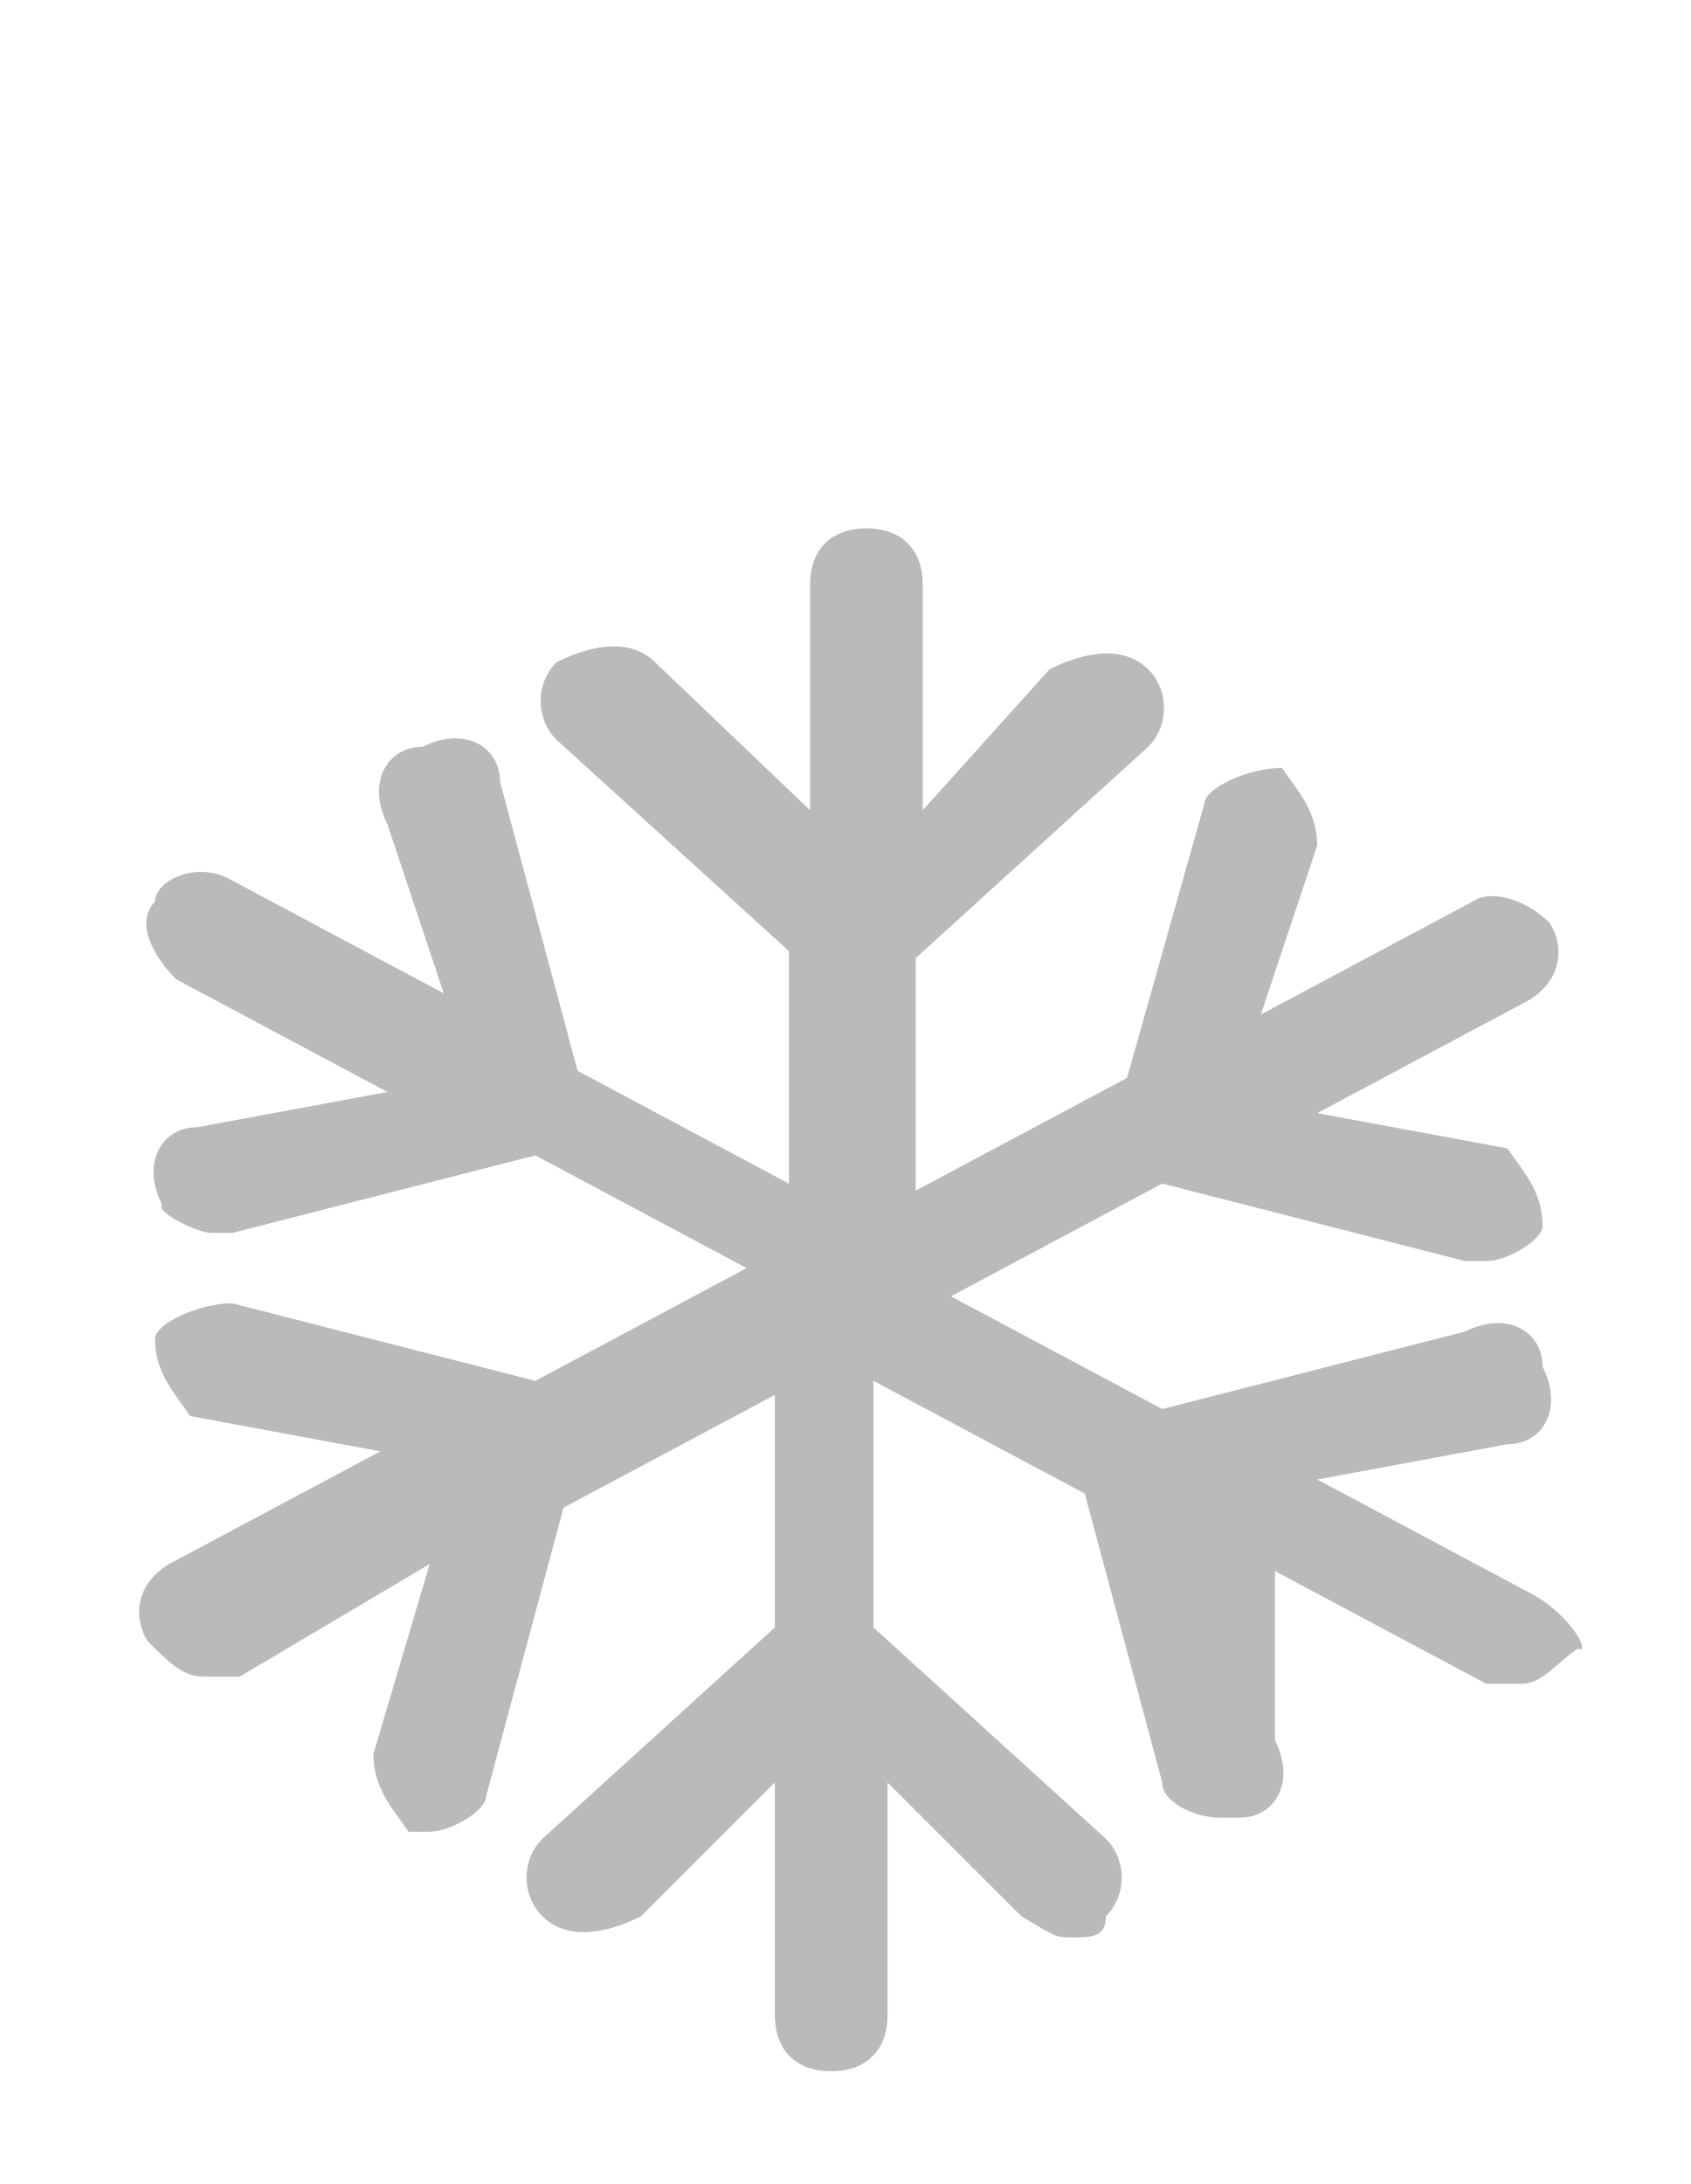
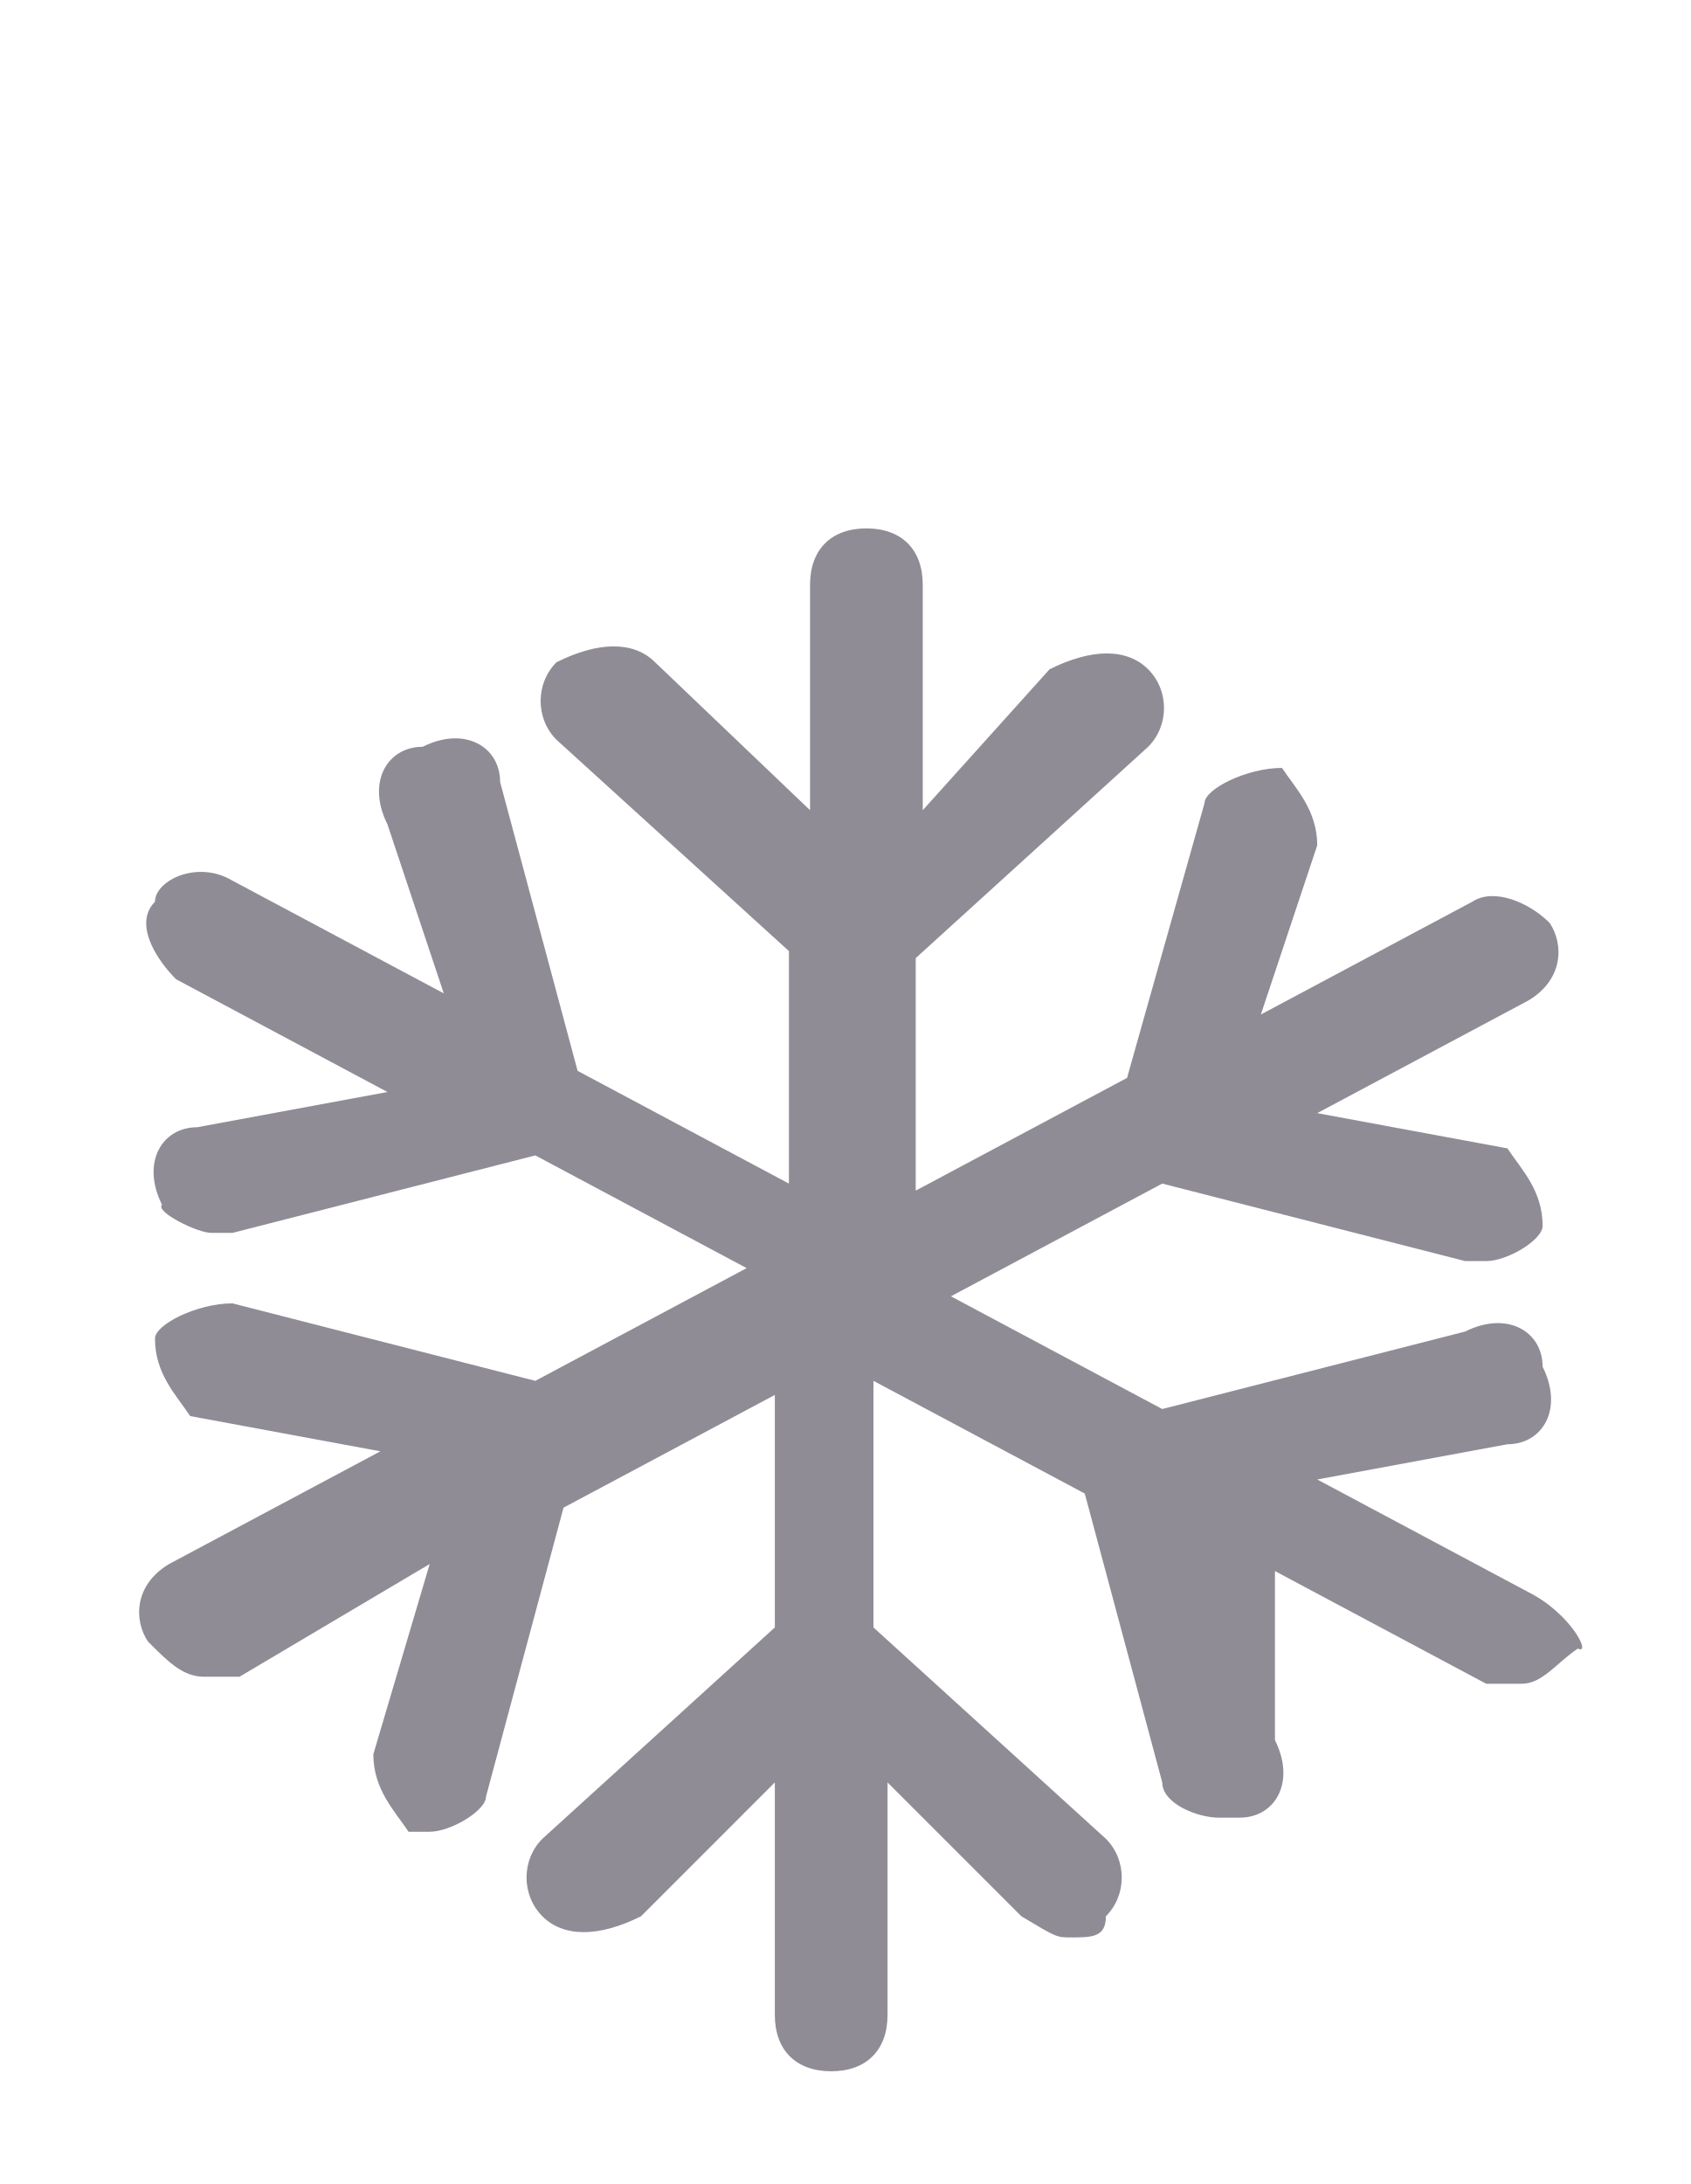
<svg xmlns="http://www.w3.org/2000/svg" version="1.1" id="Layer_1" x="0px" y="0px" width="24px" height="31px" viewBox="0 0 24 30" style="enable-background:new 0 0 24 30;" xml:space="preserve">
  <style type="text/css">
- 	.st0{fill:#bababa;}
+ 	.st0{fill:#908c96;}
</style>
  <path class="st0" d="M21.7,22.1l-3-1.6l2.7-0.5c0.5,0,0.8-0.5,0.5-1.1c0-0.5-0.5-0.8-1.1-0.5l-4.3,1.1l-3-1.6l3-1.6l4.3,1.1h0.3  c0.3,0,0.8-0.3,0.8-0.5c0-0.5-0.3-0.8-0.5-1.1l-2.7-0.5l3-1.6c0.5-0.3,0.5-0.8,0.3-1.1c-0.3-0.3-0.8-0.5-1.1-0.3l-3,1.6l0.8-2.4  c0-0.5-0.3-0.8-0.5-1.1c-0.5,0-1.1,0.3-1.1,0.5L16,14.8l-3,1.6v-3.3l3.3-3c0.3-0.3,0.3-0.8,0-1.1c-0.3-0.3-0.8-0.3-1.4,0L13.1,11  V7.8c0-0.5-0.3-0.8-0.8-0.8c-0.5,0-0.8,0.3-0.8,0.8V11L9.3,8.9C9,8.6,8.5,8.6,7.9,8.9c-0.3,0.3-0.3,0.8,0,1.1l3.3,3v3.3l-3-1.6  l-1.1-4.1c0-0.5-0.5-0.8-1.1-0.5c-0.5,0-0.8,0.5-0.5,1.1l0.8,2.4l-3-1.6c-0.5-0.3-1.1,0-1.1,0.3c-0.3,0.3,0,0.8,0.3,1.1l3,1.6  l-2.7,0.5c-0.5,0-0.8,0.5-0.5,1.1C2.2,16.7,2.8,17,3,17h0.3l4.3-1.1l3,1.6l-3,1.6l-4.3-1.1c-0.5,0-1.1,0.3-1.1,0.5  c0,0.5,0.3,0.8,0.5,1.1l2.7,0.5l-3,1.6c-0.5,0.3-0.5,0.8-0.3,1.1c0.3,0.3,0.5,0.5,0.8,0.5s0.3,0,0.5,0l2.7-1.6l-0.8,2.7  c0,0.5,0.3,0.8,0.5,1.1h0.3c0.3,0,0.8-0.3,0.8-0.5l1.1-4.1l3-1.6v3.3l-3.3,3c-0.3,0.3-0.3,0.8,0,1.1s0.8,0.3,1.4,0l1.9-1.9v3.3  c0,0.5,0.3,0.8,0.8,0.8c0.5,0,0.8-0.3,0.8-0.8v-3.3l1.9,1.9C15,27,15,27,15.2,27c0.3,0,0.5,0,0.5-0.3c0.3-0.3,0.3-0.8,0-1.1l-3.3-3  v-3.5l3,1.6l1.1,4.1c0,0.3,0.5,0.5,0.8,0.5h0.3c0.5,0,0.8-0.5,0.5-1.1v-2.4l3,1.6c0.3,0,0.3,0,0.5,0c0.3,0,0.5-0.3,0.8-0.5  C22.6,23,22.3,22.4,21.7,22.1z" />
</svg>
